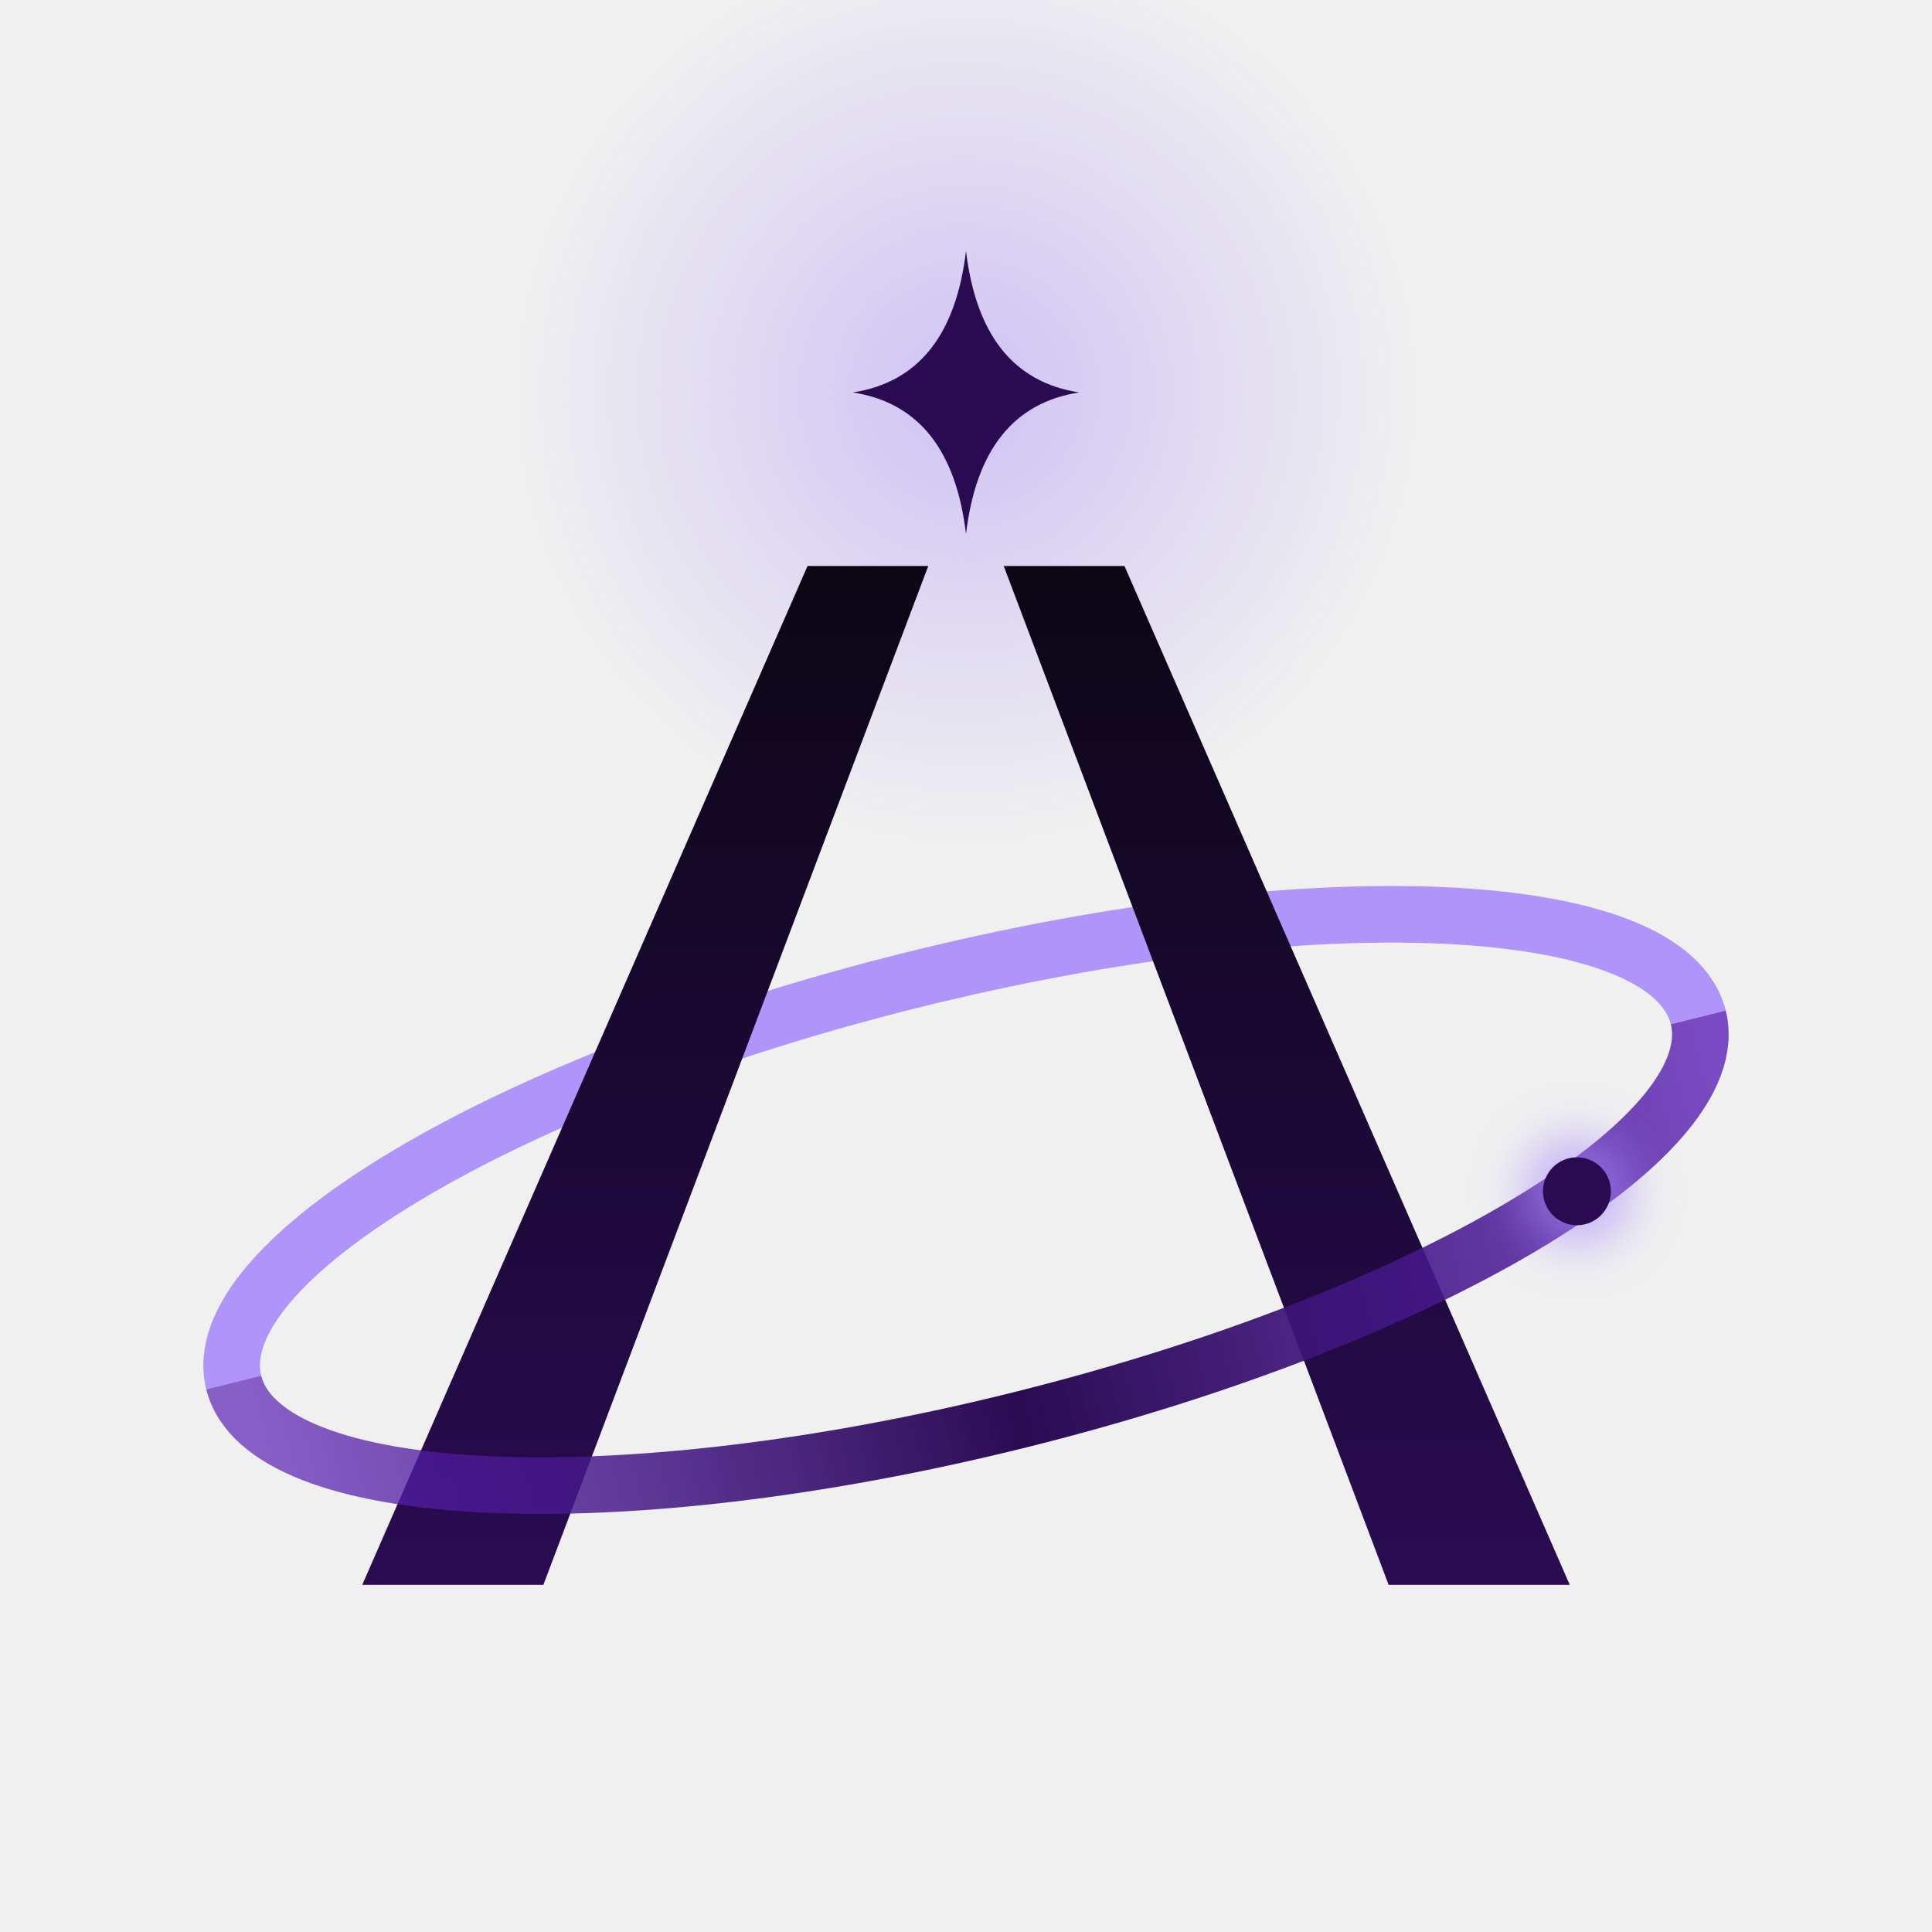
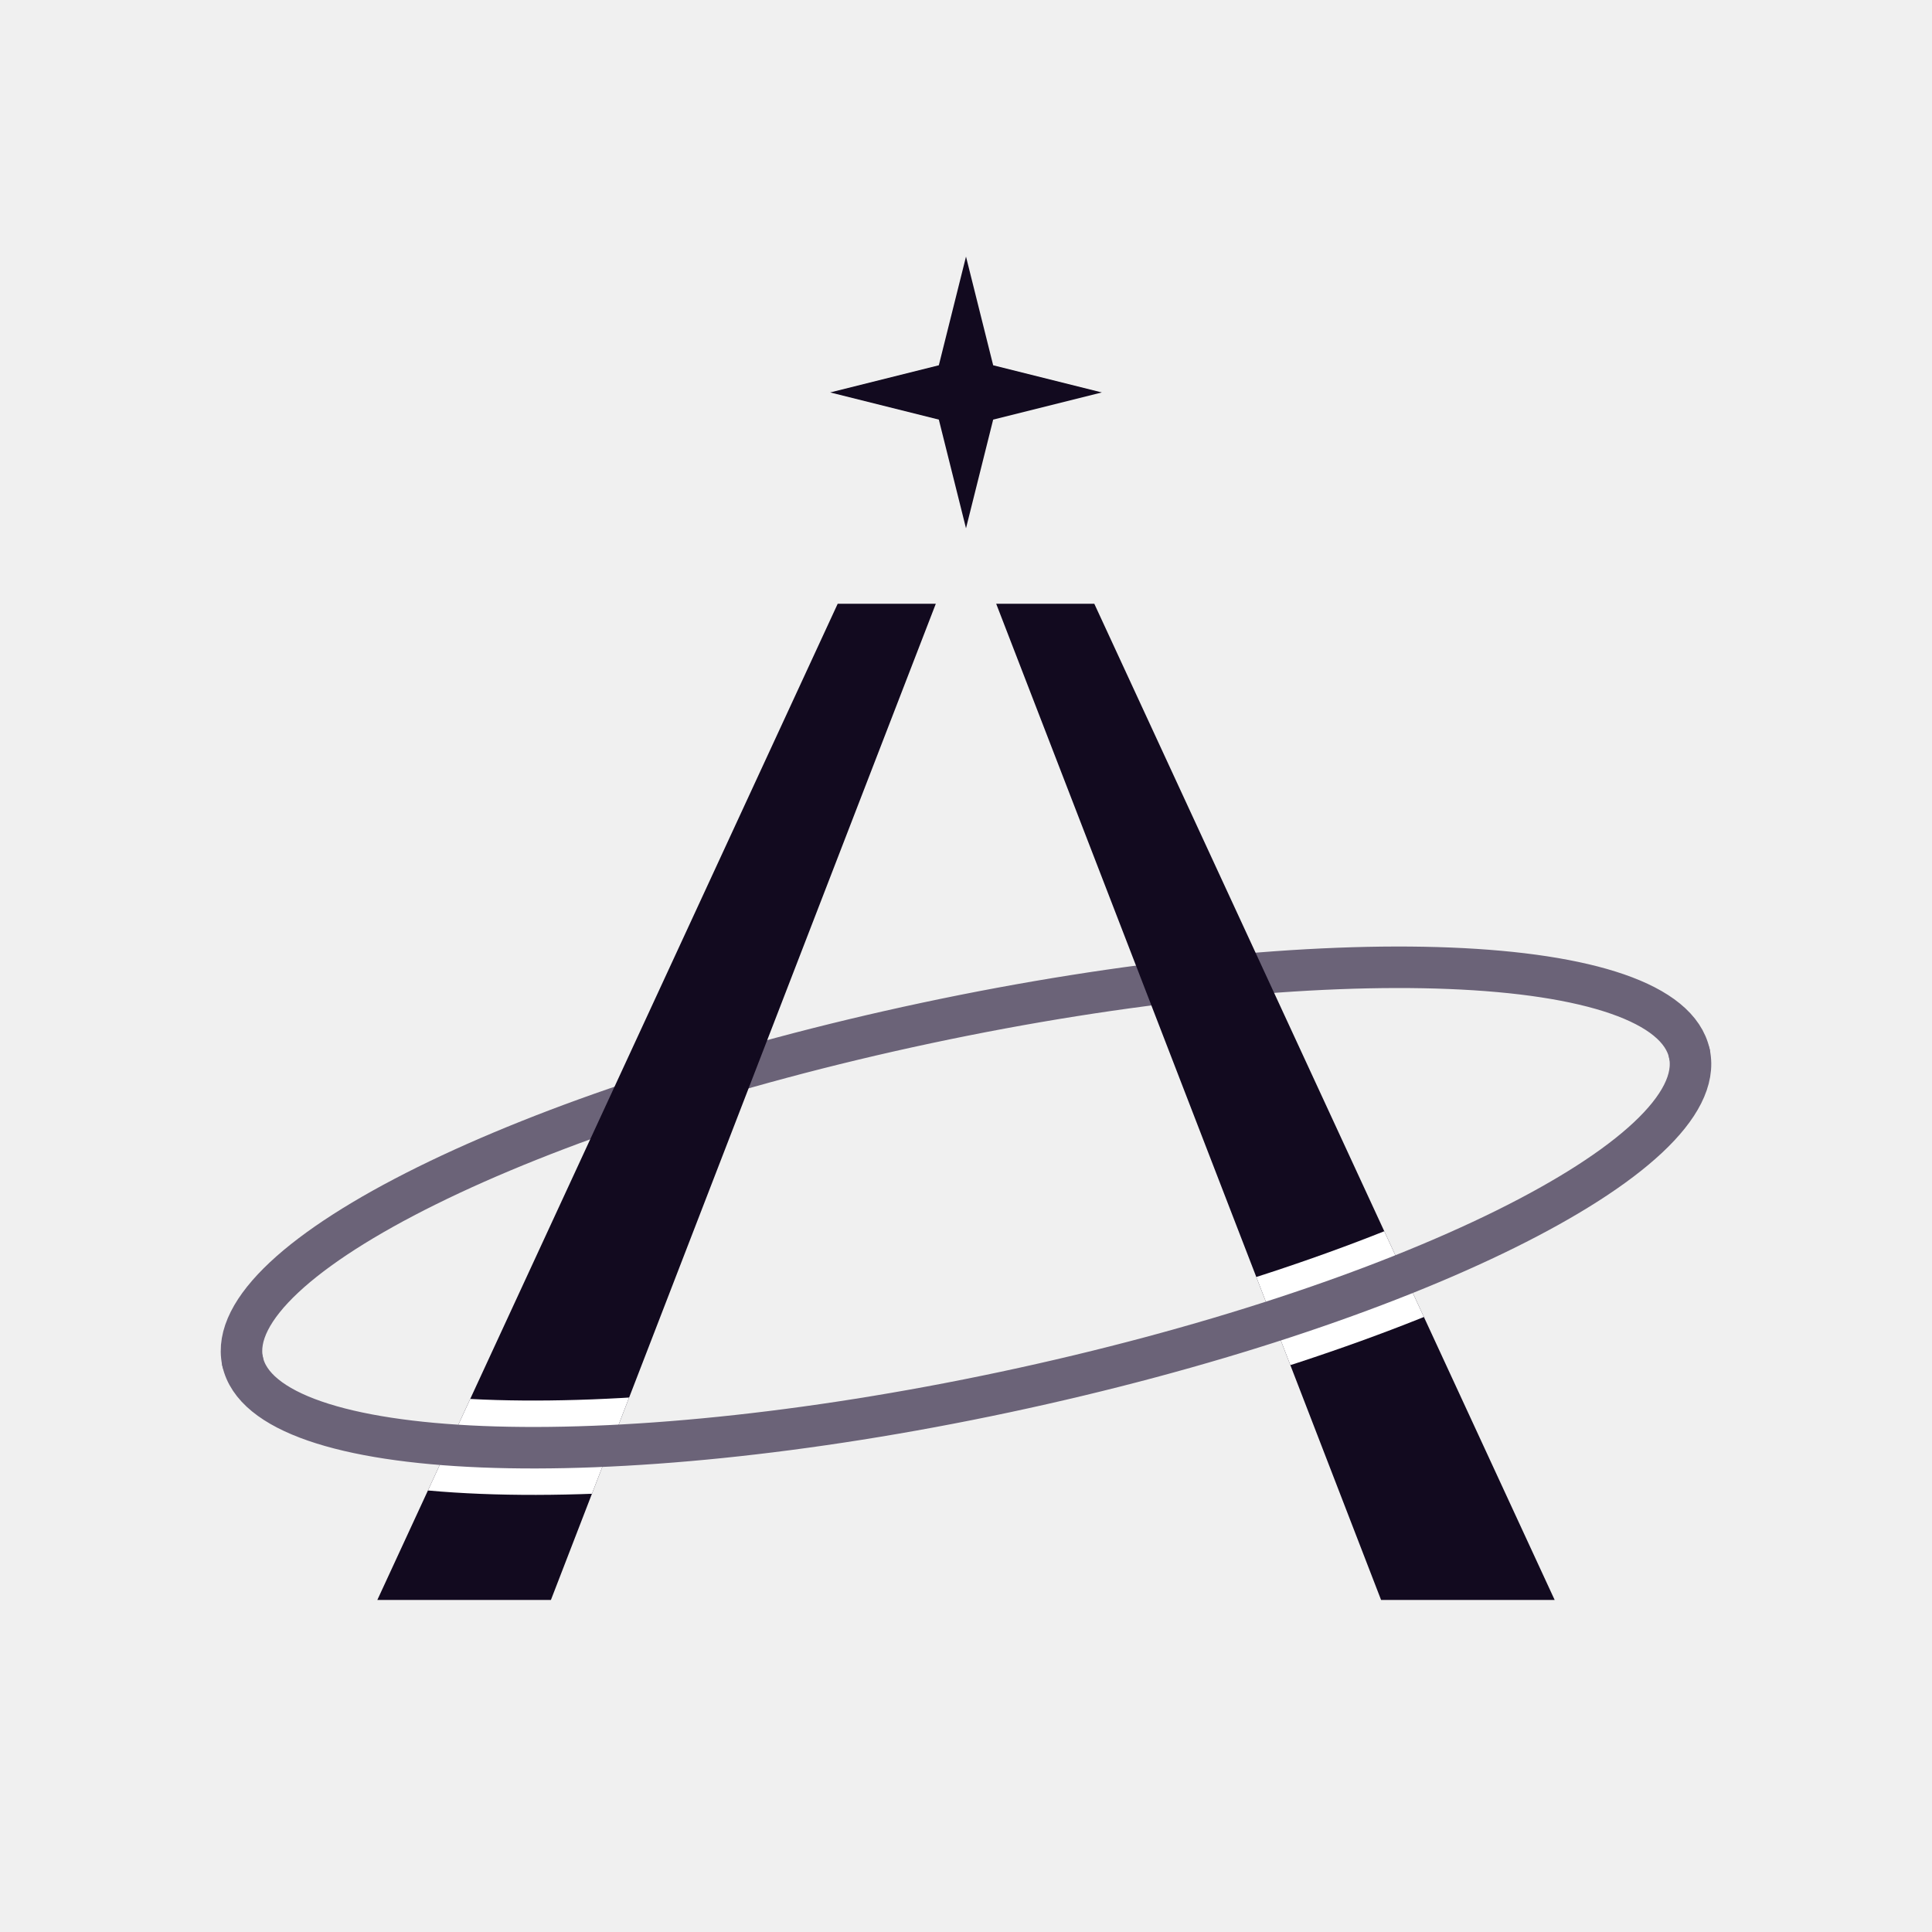
<svg xmlns="http://www.w3.org/2000/svg" viewBox="0 0 512 512" width="512" height="512">
  <defs>
-     <linearGradient id="mk-leg" x1="0" y1="140" x2="0" y2="420" gradientUnits="userSpaceOnUse">
-       <stop offset="0" stop-color="#0A0612" />
-       <stop offset="1" stop-color="#2A0B52" />
-     </linearGradient>
-     <linearGradient id="mk-ring" x1="56" y1="0" x2="456" y2="0" gradientUnits="userSpaceOnUse">
-       <stop offset="0" stop-color="#5B21B6" stop-opacity="0.7" />
-       <stop offset="0.5" stop-color="#2A0B52" />
-       <stop offset="1" stop-color="#5B21B6" stop-opacity="0.8" />
-     </linearGradient>
-     <radialGradient id="mk-glow" cx="256" cy="104" r="120" gradientUnits="userSpaceOnUse">
-       <stop offset="0" stop-color="#A78BFA" stop-opacity="0.45" />
-       <stop offset="1" stop-color="#A78BFA" stop-opacity="0" />
-     </radialGradient>
-     <clipPath id="mk-back">
-       <rect x="26" y="228" width="460" height="90" />
+     <clipPath id="m-legs">
+       <path d="M100 424 L146 424 L248 160 L222 160 Z" />
+       <path d="M412 424 L366 424 L264 160 L290 160 Z" />
    </clipPath>
-     <clipPath id="mk-front">
-       <rect x="26" y="318" width="460" height="90" />
-     </clipPath>
-     <filter id="mk-soft" x="-50%" y="-50%" width="200%" height="200%">
-       <feGaussianBlur stdDeviation="6" />
-     </filter>
  </defs>
-   <circle cx="256" cy="104" r="120" fill="url(#mk-glow)" />
-   <g transform="rotate(-14 256 318)" clip-path="url(#mk-back)">
-     <ellipse cx="256" cy="318" rx="200" ry="60" fill="none" stroke="#A78BFA" stroke-width="15" opacity="0.9" />
+   <g transform="rotate(-12 256 320)">
+     <path d="M60 320 A196 50 0 0 1 452 320" fill="none" stroke="#6B6378" stroke-width="11" stroke-linecap="round" />
  </g>
-   <path d="M96 420 L144 420 L246 150 L214 150 Z" fill="url(#mk-leg)" />
-   <path d="M416 420 L368 420 L266 150 L298 150 Z" fill="url(#mk-leg)" />
-   <g transform="rotate(-14 256 318)" clip-path="url(#mk-front)">
-     <ellipse cx="256" cy="318" rx="200" ry="60" fill="none" stroke="url(#mk-ring)" stroke-width="15" opacity="1" />
+   <path d="M100 424 L146 424 L248 160 L222 160 Z" fill="#120A1F" />
+   <path d="M412 424 L366 424 L264 160 L290 160 Z" fill="#120A1F" />
+   <g clip-path="url(#m-legs)">
+     <g transform="rotate(-12 256 320)">
+       <path d="M452 320 A196 50 0 0 1 60 320" fill="none" stroke="#FFFFFF" stroke-width="25" stroke-linecap="round" />
+     </g>
  </g>
-   <circle cx="417.9" cy="315.7" r="15" fill="#A78BFA" opacity="0.55" filter="url(#mk-soft)" />
-   <circle cx="417.9" cy="315.7" r="9" fill="#2A0B52" />
-   <path d="M256 66.5 Q260 100 286 104 Q260 108 256 141.5 Q252 108 226 104 Q252 100 256 66.5 Z" fill="#2A0B52" />
+   <g transform="rotate(-12 256 320)">
+     <path d="M452 320 A196 50 0 0 1 60 320" fill="none" stroke="#6B6378" stroke-width="11" stroke-linecap="round" />
+   </g>
+   <path d="M256 68 L263.2 96.8 L292 104 L263.2 111.2 L256 140 L248.8 111.2 L220 104 L248.8 96.8 Z" fill="#120A1F" />
</svg>
